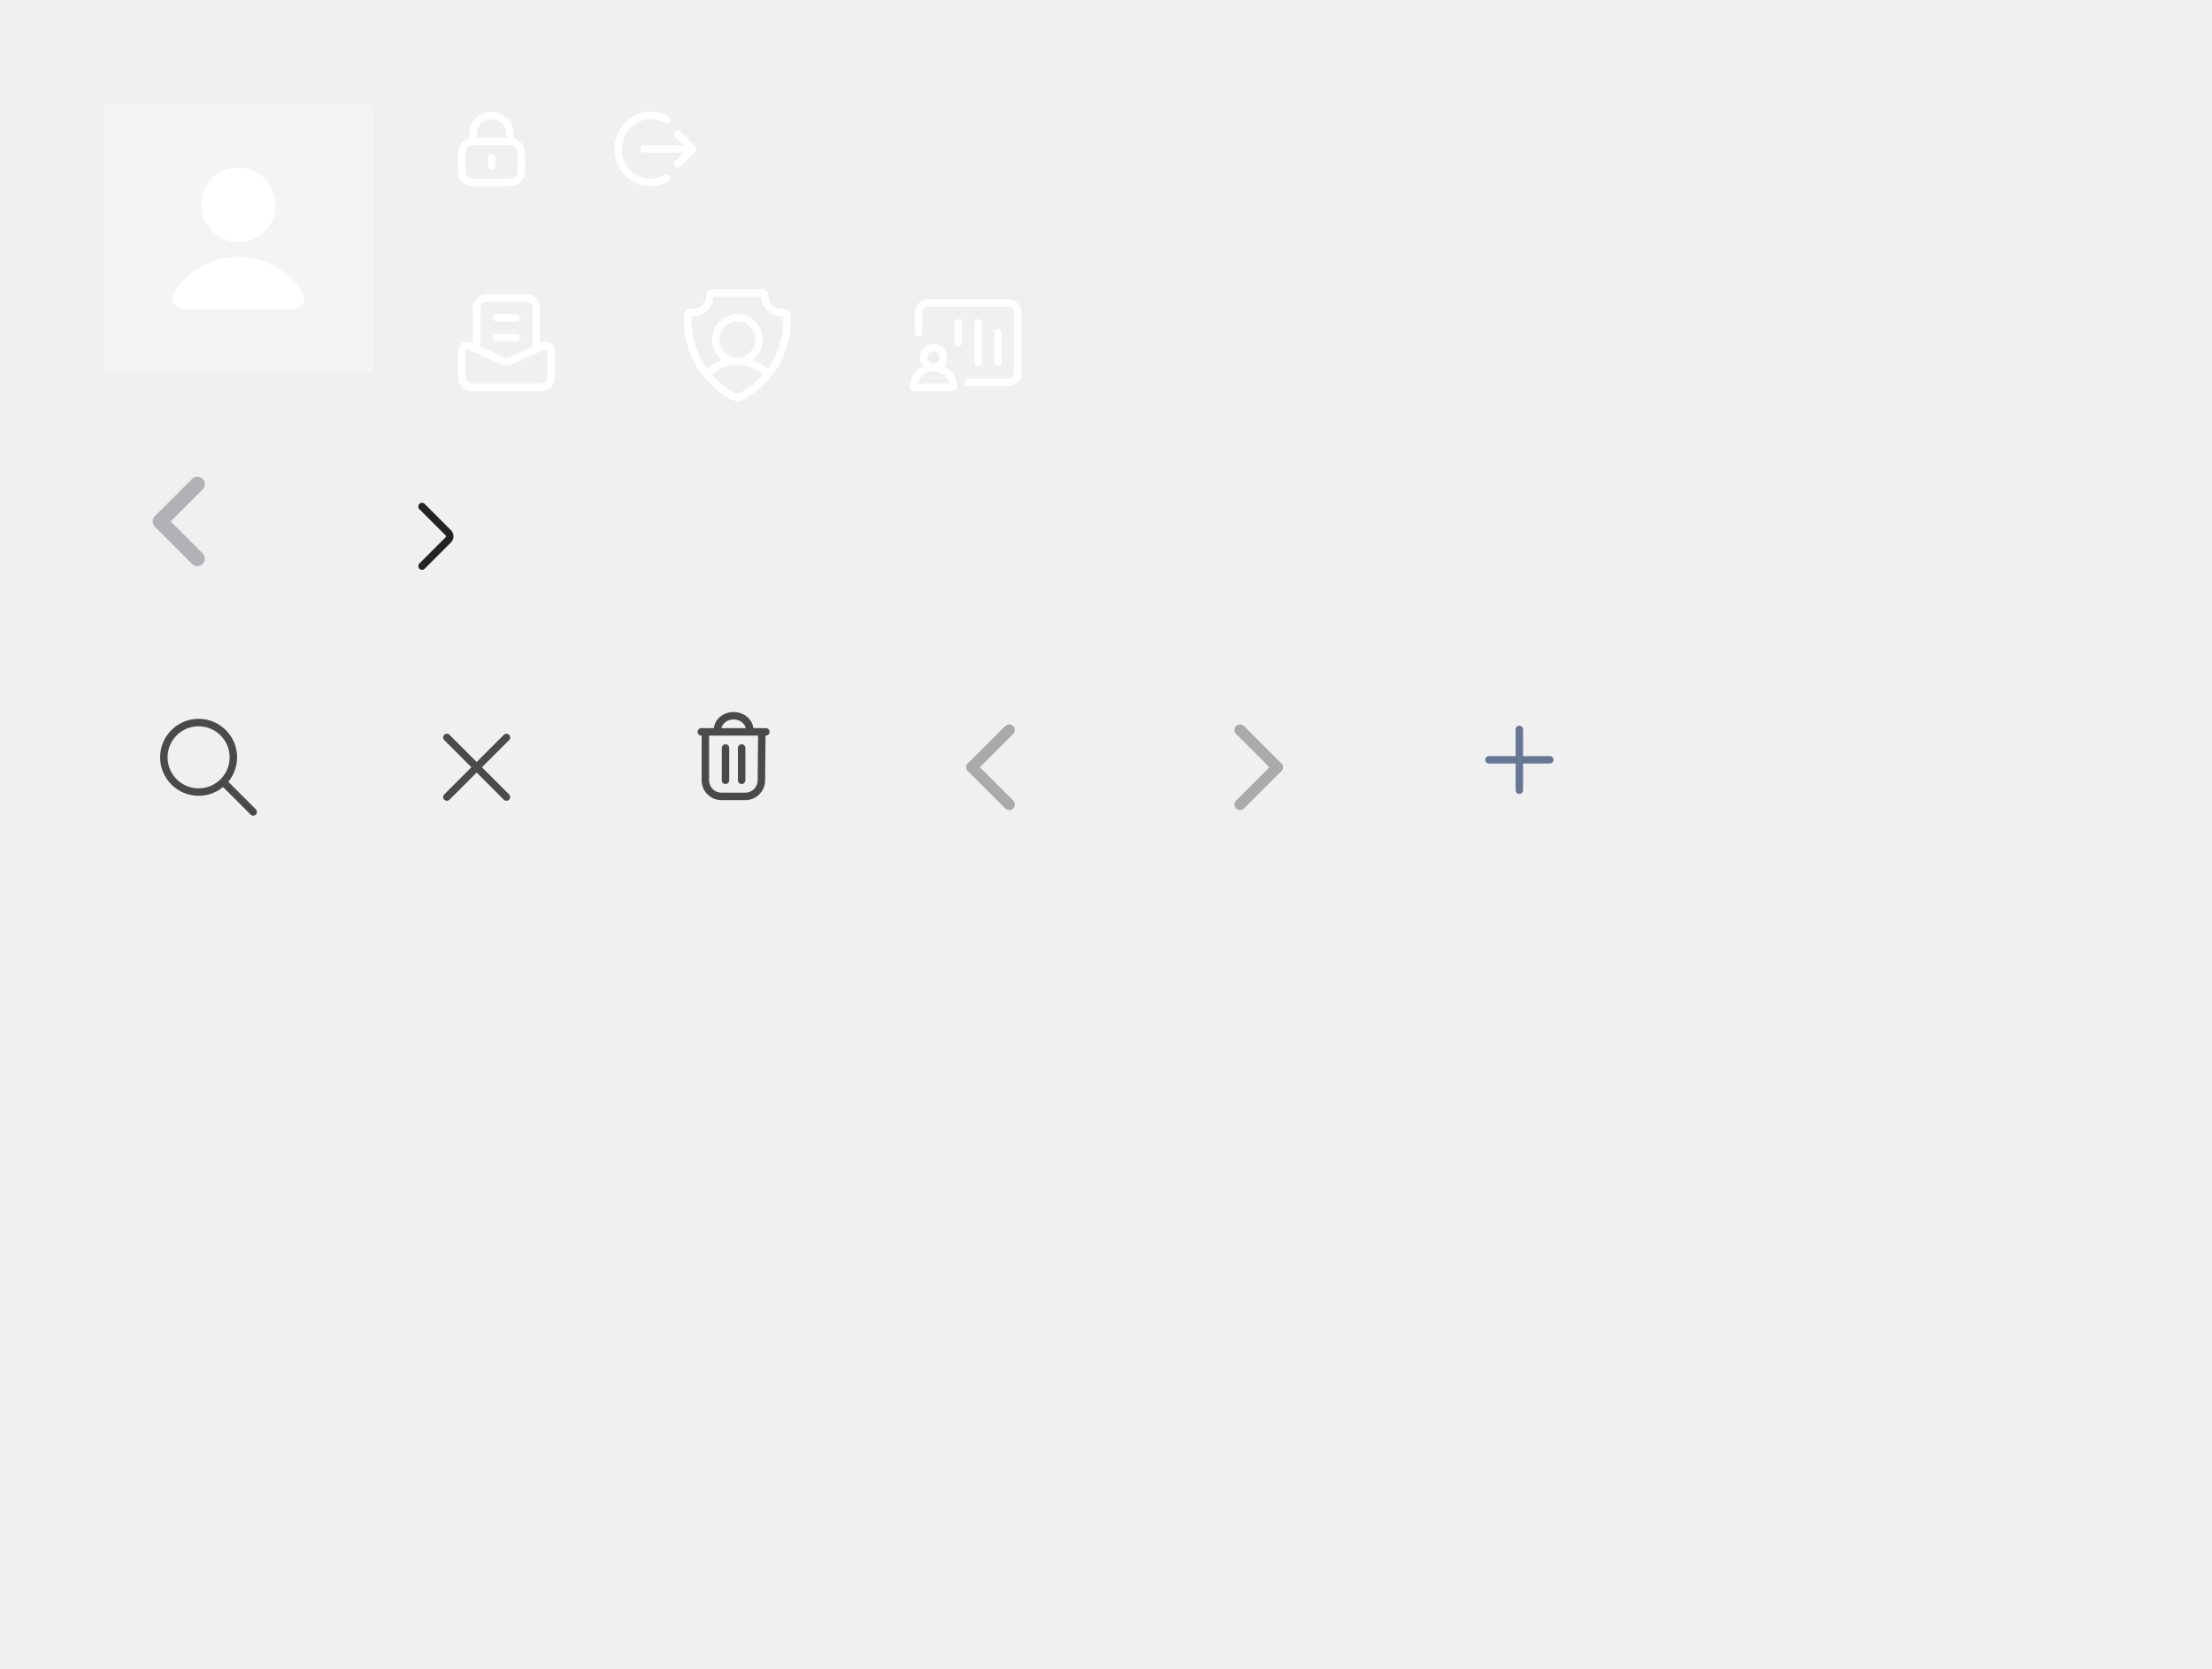
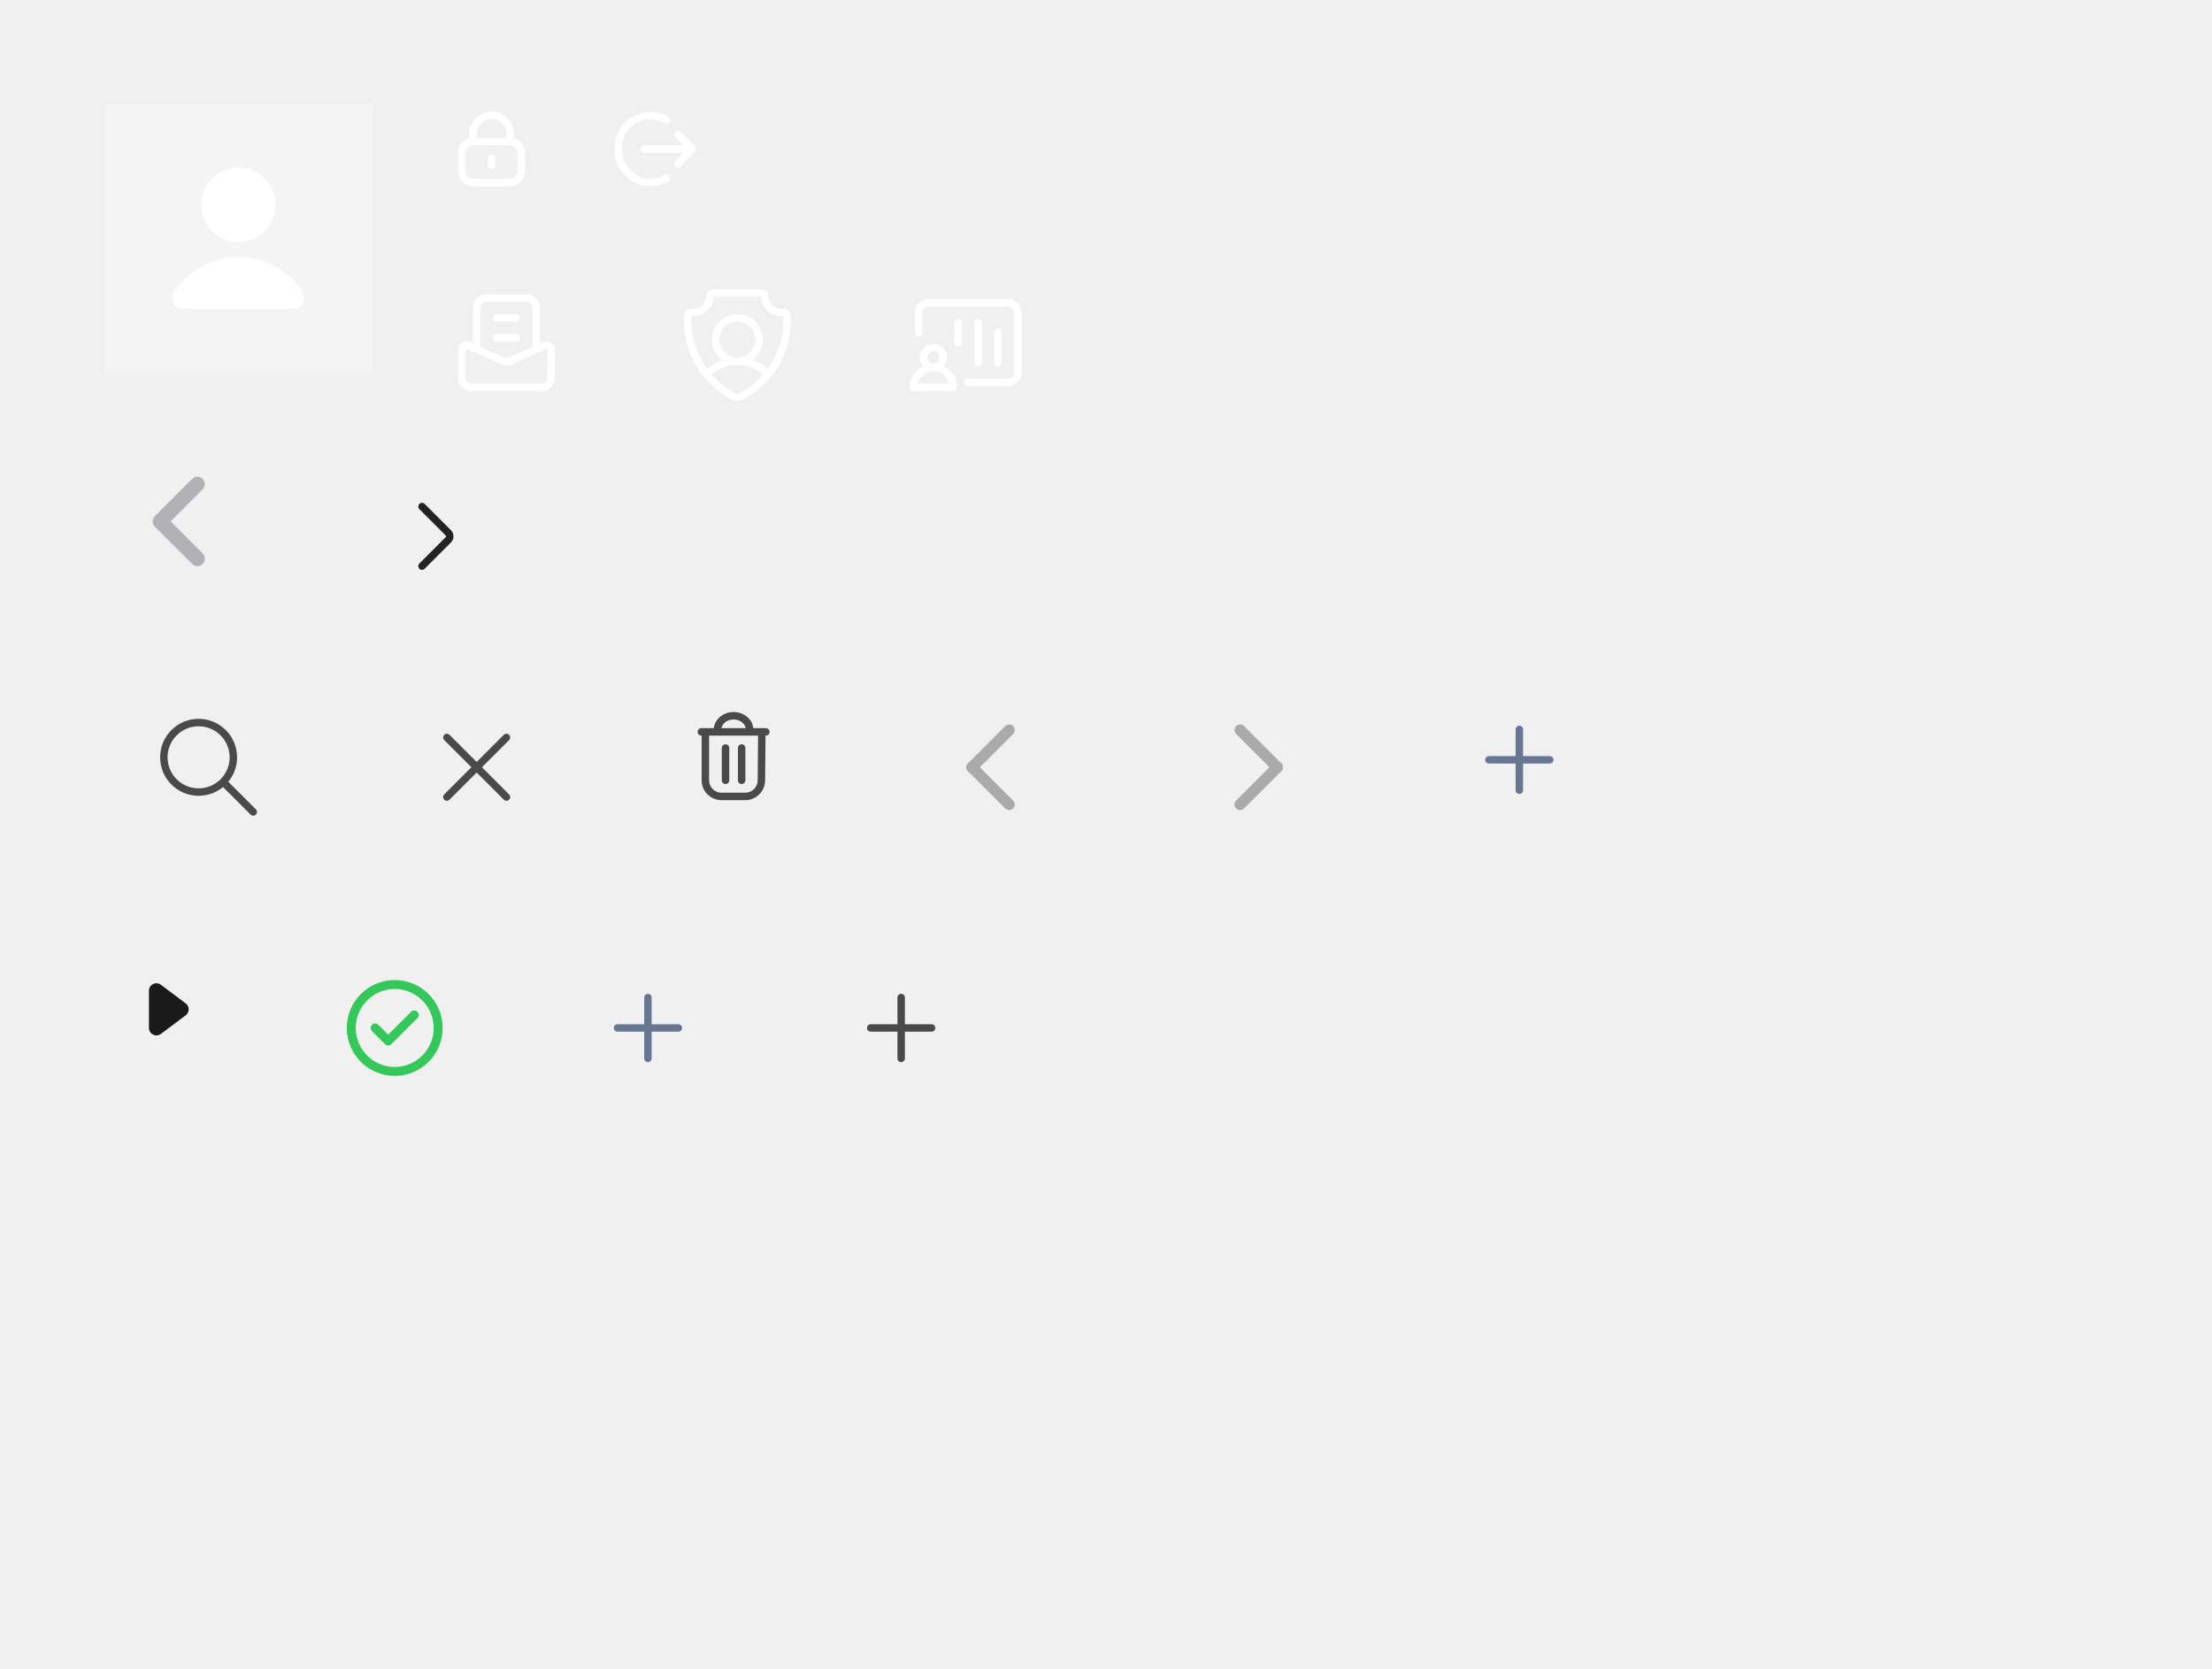
<svg xmlns="http://www.w3.org/2000/svg" width="297" height="224" viewBox="0 0 297 224" fill="none">
  <path d="M50 14H14V50H50V14Z" fill="white" fill-opacity="0.3" />
  <path d="M31.998 35C28.828 35 26.009 36.531 24.214 38.906C23.828 39.417 23.634 39.673 23.641 40.018C23.646 40.285 23.813 40.622 24.023 40.787C24.295 41 24.672 41 25.425 41H38.571C39.324 41 39.701 41 39.972 40.787C40.182 40.622 40.35 40.285 40.355 40.018C40.361 39.673 40.168 39.417 39.782 38.906C37.987 36.531 35.168 35 31.998 35Z" fill="white" />
  <path d="M32 32C34.485 32 36.5 29.985 36.5 27.5C36.5 25.015 34.485 23 32 23C29.515 23 27.5 25.015 27.5 27.5C27.5 29.985 29.515 32 32 32Z" fill="white" />
  <path d="M31.998 35C28.828 35 26.009 36.531 24.214 38.906C23.828 39.417 23.634 39.673 23.641 40.018C23.646 40.285 23.813 40.622 24.023 40.787C24.295 41 24.672 41 25.425 41H38.571C39.324 41 39.701 41 39.972 40.787C40.182 40.622 40.35 40.285 40.355 40.018C40.361 39.673 40.168 39.417 39.782 38.906C37.987 36.531 35.168 35 31.998 35Z" stroke="white" stroke-linecap="round" stroke-linejoin="round" />
  <path d="M32 32C34.485 32 36.5 29.985 36.5 27.5C36.5 25.015 34.485 23 32 23C29.515 23 27.5 25.015 27.5 27.5C27.5 29.985 29.515 32 32 32Z" stroke="white" stroke-linecap="round" stroke-linejoin="round" />
  <path d="M91 18L93 20M93 20L91 22M93 20H86.5M89.5 16.102C88.863 15.719 88.123 15.5 87.333 15.5C84.94 15.5 83 17.515 83 20C83 22.485 84.94 24.5 87.333 24.5C88.123 24.5 88.863 24.281 89.5 23.898" stroke="white" stroke-linecap="round" stroke-linejoin="round" />
  <path d="M68.5 19V18C68.5 16.619 67.381 15.5 66 15.5C64.619 15.5 63.5 16.619 63.5 18V19M66 21.25V22.25M64.4 24.5H67.6C68.44 24.5 68.86 24.5 69.181 24.337C69.463 24.193 69.693 23.963 69.837 23.681C70 23.36 70 22.94 70 22.1V21.4C70 20.56 70 20.14 69.837 19.819C69.693 19.537 69.463 19.307 69.181 19.163C68.86 19 68.44 19 67.6 19H64.4C63.56 19 63.14 19 62.819 19.163C62.537 19.307 62.307 19.537 62.163 19.819C62 20.14 62 20.56 62 21.4V22.1C62 22.94 62 23.36 62.163 23.681C62.307 23.963 62.537 24.193 62.819 24.337C63.14 24.5 63.56 24.5 64.4 24.5Z" stroke="white" stroke-linecap="round" stroke-linejoin="round" />
  <path d="M26.5 65L21.5 70L26.5 75" stroke="#1F1E30" stroke-opacity="0.3" stroke-width="2" stroke-linecap="round" stroke-linejoin="round" />
  <path d="M64 46.667V41.333C64 40.597 64.597 40 65.333 40H70.667C71.403 40 72 40.597 72 41.333V46.667M66.667 42.667H69.333M66.667 45.333H69.333M63.333 52H72.667C73.403 52 74 51.403 74 50.667V47.026C74 46.543 73.503 46.221 73.063 46.417L68.541 48.426C68.197 48.579 67.803 48.579 67.459 48.426L62.937 46.417C62.497 46.221 62 46.543 62 47.026V50.667C62 51.403 62.597 52 63.333 52Z" stroke="white" stroke-linecap="round" />
  <path d="M128.164 45.999C128.164 46.276 128.388 46.499 128.664 46.499C128.94 46.499 129.164 46.276 129.164 45.999H128.664H128.164ZM129.164 43.333C129.164 43.056 128.94 42.833 128.664 42.833C128.388 42.833 128.164 43.056 128.164 43.333H128.664H129.164ZM130.831 48.666C130.831 48.942 131.055 49.166 131.331 49.166C131.607 49.166 131.831 48.942 131.831 48.666H131.331H130.831ZM131.831 43.333C131.831 43.056 131.607 42.833 131.331 42.833C131.055 42.833 130.831 43.056 130.831 43.333H131.331H131.831ZM133.497 48.666C133.497 48.942 133.721 49.166 133.997 49.166C134.274 49.166 134.497 48.942 134.497 48.666H133.997H133.497ZM134.497 44.666C134.497 44.39 134.274 44.166 133.997 44.166C133.721 44.166 133.497 44.39 133.497 44.666H133.997H134.497ZM122.831 44.666C122.831 44.942 123.055 45.166 123.331 45.166C123.607 45.166 123.831 44.942 123.831 44.666H123.331H122.831ZM129.997 50.833C129.721 50.833 129.497 51.056 129.497 51.333C129.497 51.609 129.721 51.833 129.997 51.833V51.333V50.833ZM126.664 47.999H126.164C126.164 48.46 125.791 48.833 125.331 48.833V49.333V49.833C126.343 49.833 127.164 49.012 127.164 47.999H126.664ZM125.331 49.333V48.833C124.87 48.833 124.497 48.46 124.497 47.999H123.997H123.497C123.497 49.012 124.318 49.833 125.331 49.833V49.333ZM123.997 47.999H124.497C124.497 47.539 124.87 47.166 125.331 47.166V46.666V46.166C124.318 46.166 123.497 46.987 123.497 47.999H123.997ZM125.331 46.666V47.166C125.791 47.166 126.164 47.539 126.164 47.999H126.664H127.164C127.164 46.987 126.343 46.166 125.331 46.166V46.666ZM127.994 51.999V51.499H122.667V51.999V52.499H127.994V51.999ZM127.997 51.996H127.497C127.497 51.722 127.72 51.499 127.994 51.499V51.999V52.499C128.272 52.499 128.497 52.274 128.497 51.996H127.997ZM125.331 49.333V49.833C126.526 49.833 127.497 50.802 127.497 51.996H127.997H128.497C128.497 50.248 127.077 48.833 125.331 48.833V49.333ZM122.664 51.996H123.164C123.164 50.802 124.135 49.833 125.331 49.833V49.333V48.833C123.585 48.833 122.164 50.248 122.164 51.996H122.664ZM122.664 51.996H122.164C122.164 52.274 122.389 52.499 122.667 52.499V51.999V51.499C122.942 51.499 123.164 51.722 123.164 51.996H122.664ZM128.664 45.999H129.164V43.333H128.664H128.164V45.999H128.664ZM131.331 48.666H131.831L131.831 43.333H131.331H130.831L130.831 48.666H131.331ZM133.997 48.666H134.497V44.666H133.997H133.497V48.666H133.997ZM124.664 40.666V41.166H135.331V40.666V40.166H124.664V40.666ZM136.664 41.999H136.164V49.999H136.664H137.164V41.999H136.664ZM136.664 49.999H136.164C136.164 50.46 135.791 50.833 135.331 50.833V51.333V51.833C136.343 51.833 137.164 51.012 137.164 49.999H136.664ZM135.331 40.666V41.166C135.791 41.166 136.164 41.539 136.164 41.999H136.664H137.164C137.164 40.987 136.343 40.166 135.331 40.166V40.666ZM124.664 40.666V40.166C123.652 40.166 122.831 40.987 122.831 41.999H123.331H123.831C123.831 41.539 124.204 41.166 124.664 41.166V40.666ZM123.331 44.666H123.831V41.999H123.331H122.831V44.666H123.331ZM135.331 51.333V50.833H129.997V51.333V51.833H135.331V51.333Z" fill="white" />
  <g clip-path="url(#clip0_8922_118534)">
    <path d="M99.003 48.501C100.614 48.501 101.919 47.195 101.919 45.584C101.919 43.973 100.614 42.667 99.003 42.667C97.392 42.667 96.086 43.973 96.086 45.584C96.086 47.195 97.392 48.501 99.003 48.501ZM99.003 48.501C97.305 48.501 95.819 49.181 95.003 50.197M99.003 48.501C100.7 48.501 102.186 49.181 103.003 50.197M95.731 39.334H102.274C102.513 39.334 102.706 39.529 102.706 39.769C102.706 40.971 103.674 41.945 104.867 41.945H105.175C105.448 41.945 105.669 42.167 105.669 42.442V43.082C105.669 47.214 103.445 51.021 99.858 53.027L99.578 53.184C99.22 53.384 98.785 53.384 98.427 53.184L98.147 53.027C94.561 51.021 92.336 47.214 92.336 43.082V42.442C92.336 42.167 92.557 41.945 92.83 41.945H93.138C94.332 41.945 95.299 40.971 95.299 39.769C95.299 39.529 95.492 39.334 95.731 39.334Z" stroke="white" stroke-linecap="round" />
  </g>
  <path d="M203.997 97.916V106.083M199.914 101.999H208.081" stroke="#677793" stroke-linecap="round" stroke-linejoin="round" />
  <path d="M166.5 108L171.5 103" stroke="#AAAAAA" stroke-width="1.5" stroke-linecap="round" />
  <path d="M166.5 98L171.5 103" stroke="#AAAAAA" stroke-width="1.5" stroke-linecap="round" />
  <path d="M135.5 108L130.5 103" stroke="#AAAAAA" stroke-width="1.5" stroke-linecap="round" />
  <path d="M135.5 98L130.5 103" stroke="#AAAAAA" stroke-width="1.5" stroke-linecap="round" />
  <path d="M102.231 104.77L102.731 104.774V104.774L102.231 104.77ZM94.164 97.751C93.888 97.751 93.664 97.975 93.664 98.251C93.664 98.527 93.888 98.751 94.164 98.751V98.251V97.751ZM102.831 98.751C103.107 98.751 103.331 98.527 103.331 98.251C103.331 97.975 103.107 97.751 102.831 97.751V98.251V98.751ZM97.914 100.417C97.914 100.141 97.69 99.917 97.414 99.917C97.138 99.917 96.914 100.141 96.914 100.417H97.414H97.914ZM96.914 104.751C96.914 105.027 97.138 105.251 97.414 105.251C97.69 105.251 97.914 105.027 97.914 104.751H97.414H96.914ZM100.081 100.417C100.081 100.141 99.857 99.917 99.581 99.917C99.305 99.917 99.081 100.141 99.081 100.417H99.581H100.081ZM99.081 104.751C99.081 105.027 99.305 105.251 99.581 105.251C99.857 105.251 100.081 105.027 100.081 104.751H99.581H99.081ZM102.289 98.251L101.789 98.246L101.731 104.766L102.231 104.77L102.731 104.774L102.789 98.255L102.289 98.251ZM100.064 106.917V106.417H96.872V106.917V107.417H100.064V106.917ZM94.706 98.251H94.206V104.751H94.706H95.206V98.251H94.706ZM94.164 98.251V98.751H94.706V98.251V97.751H94.164V98.251ZM94.706 98.251V98.751H96.331V98.251V97.751H94.706V98.251ZM96.331 98.251V98.751H100.664V98.251V97.751H96.331V98.251ZM100.664 98.251V98.751H102.289V98.251V97.751H100.664V98.251ZM102.289 98.251V98.751H102.831V98.251V97.751H102.289V98.251ZM96.331 98.01H96.831C96.831 97.276 97.52 96.584 98.497 96.584V96.084V95.584C97.082 95.584 95.831 96.616 95.831 98.01H96.331ZM98.497 96.084V96.584C99.475 96.584 100.164 97.276 100.164 98.01H100.664H101.164C101.164 96.616 99.913 95.584 98.497 95.584V96.084ZM96.331 98.01H95.831V98.251H96.331H96.831V98.01H96.331ZM100.664 98.01H100.164V98.251H100.664H101.164V98.01H100.664ZM96.872 106.917V106.417C95.952 106.417 95.206 105.671 95.206 104.751H94.706H94.206C94.206 106.223 95.4 107.417 96.872 107.417V106.917ZM102.231 104.77L101.731 104.766C101.723 105.68 100.979 106.417 100.064 106.417V106.917V107.417C101.528 107.417 102.718 106.238 102.731 104.774L102.231 104.77ZM97.414 100.417H96.914V104.751H97.414H97.914V100.417H97.414ZM99.581 100.417H99.081V104.751H99.581H100.081V100.417H99.581Z" fill="#4A4A4A" />
  <path d="M60 99L67.999 107" stroke="#4A4A4A" stroke-linecap="round" />
  <path d="M68 99L60 106.999" stroke="#4A4A4A" stroke-linecap="round" />
  <path d="M34 109L30 105M31.333 101.667C31.333 104.244 29.244 106.333 26.667 106.333C24.089 106.333 22 104.244 22 101.667C22 99.089 24.089 97 26.667 97C29.244 97 31.333 99.089 31.333 101.667Z" stroke="#4A4A4A" stroke-linecap="round" stroke-linejoin="round" />
  <path d="M56.664 68L60.193 71.529C60.453 71.789 60.453 72.211 60.193 72.471L56.664 76" stroke="#232323" stroke-linecap="round" />
+   <path d="M86.997 133.916V142.083M82.914 137.999H91.081" stroke="#677793" stroke-linecap="round" stroke-linejoin="round" />
+   <path d="M20 138V133C20 132.176 20.941 131.706 21.6 132.2L24.933 134.7C25.467 135.1 25.467 135.9 24.933 136.3L21.6 138.8C20.941 139.294 20 138.824 20 138Z" fill="#1A1A1A" />
+   <path d="M120.997 133.916V142.083M116.914 137.999H125.081" stroke="#4A4A4A" stroke-linecap="round" stroke-linejoin="round" />
+   <g clip-path="url(#clip1_8922_118534)">
+     <path d="M50.372 137.999L52.122 139.749L55.622 136.249M58.831 137.999C58.831 141.221 56.219 143.833 52.997 143.833C49.776 143.833 47.164 141.221 47.164 137.999C47.164 134.778 49.776 132.166 52.997 132.166C56.219 132.166 58.831 134.778 58.831 137.999Z" stroke="#34C759" stroke-width="1.2" stroke-linecap="round" stroke-linejoin="round" />
+   </g>
  <defs>
    <clipPath id="clip0_8922_118534">
      <rect width="16" height="16" fill="white" transform="translate(91 38)" />
    </clipPath>
+     <clipPath id="clip1_8922_118534">
+       <rect width="14" height="14" fill="white" transform="translate(46 131)" />
+     </clipPath>
  </defs>
</svg>
